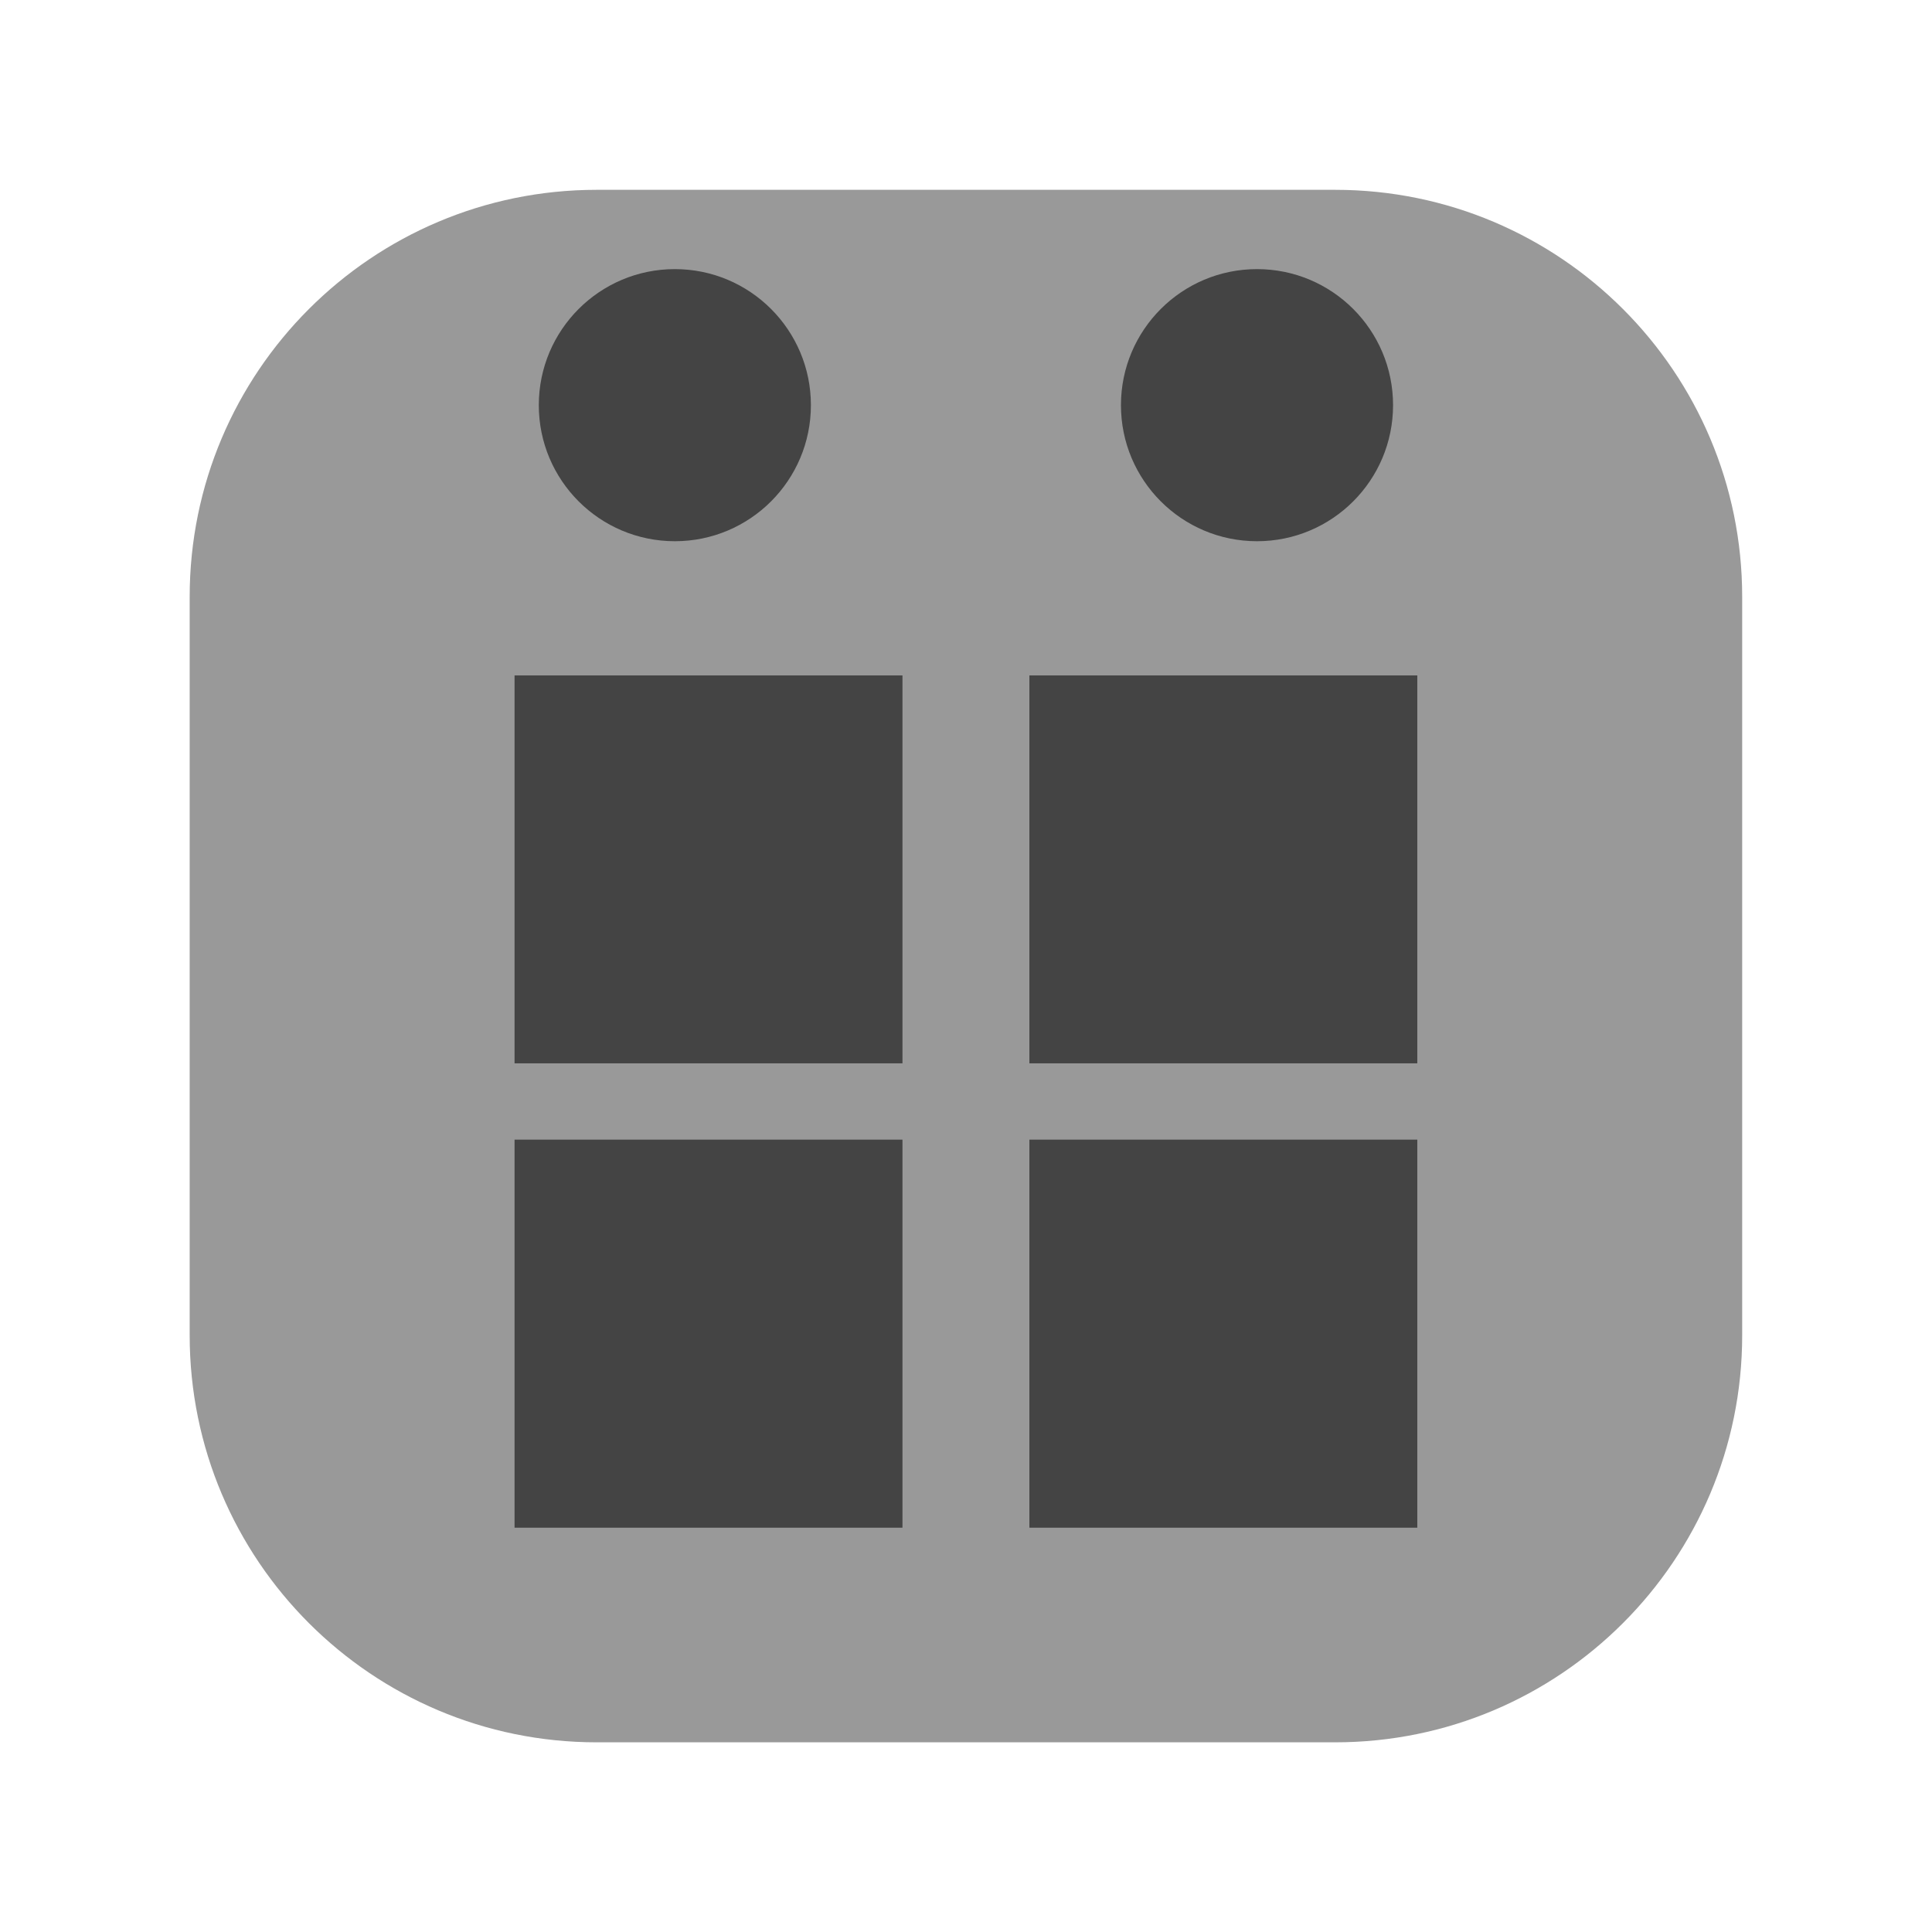
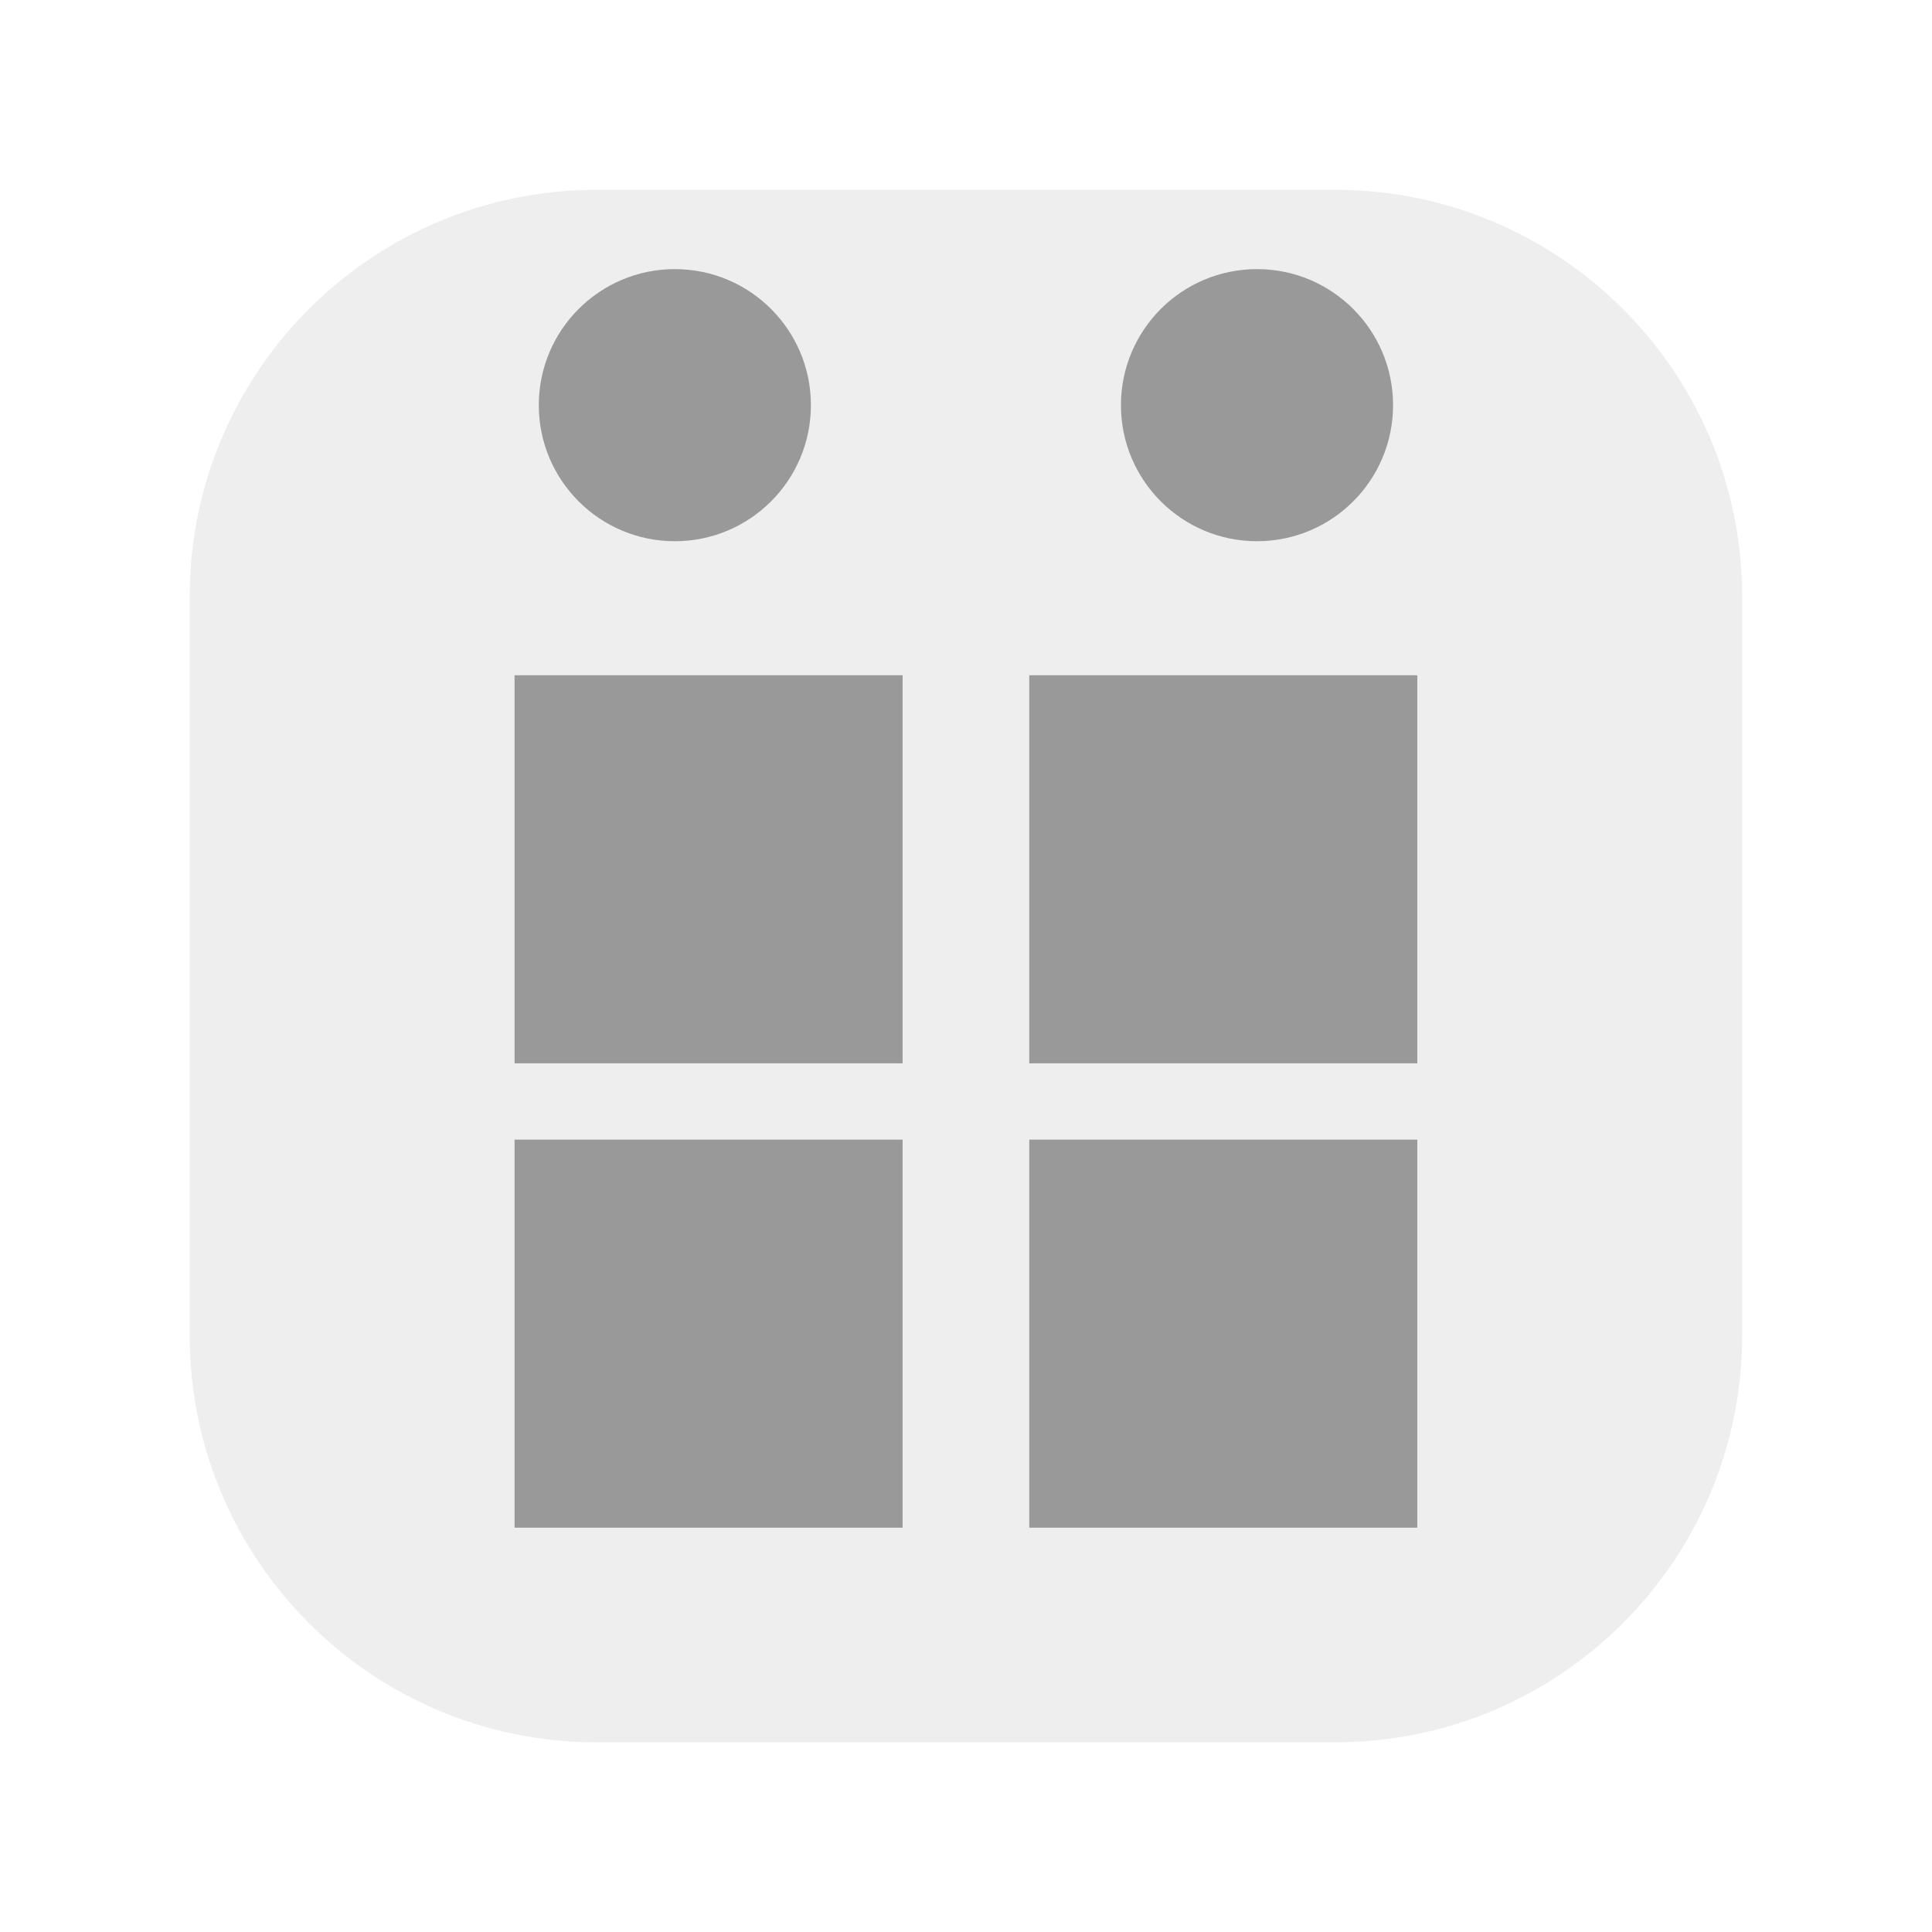
<svg xmlns="http://www.w3.org/2000/svg" width="512" height="512" viewBox="0 0 135.47 135.47">
  <g transform="translate(0 -161.53)">
-     <rect width="108.86" height="108.86" x="13.3" y="174.84" ry="28.54" fill="#999" />
-     <circle cx="47.32" cy="189.94" r="9.54" fill="#444" />
-     <circle cx="88.14" cy="189.94" r="9.54" fill="#444" />
-     <g fill="#444">
-       <path d="M72.18 241.44h27.2v27.21h-27.2zM36.08 241.44h27.2v27.21h-27.2z" />
-     </g>
-     <g fill="#444">
-       <path d="M72.18 208.89h27.2v27.2h-27.2zM36.08 208.89h27.2v27.2h-27.2z" />
-     </g>
+     <rect width="108.86" height="108.86" x="13.3" y="174.84" ry="28.54" fill="#eee" />
+     <circle cx="47.32" cy="189.94" r="9.54" fill="#999" />
+     <circle cx="88.14" cy="189.94" r="9.54" fill="#999" />
+     <path fill="#999" d="M72.17 241.44h27.21v27.21H72.17zM36.08 241.44h27.21v27.21H36.08zM72.17 208.88h27.21v27.21H72.17zM36.08 208.88h27.21v27.21H36.08z" />
  </g>
</svg>
